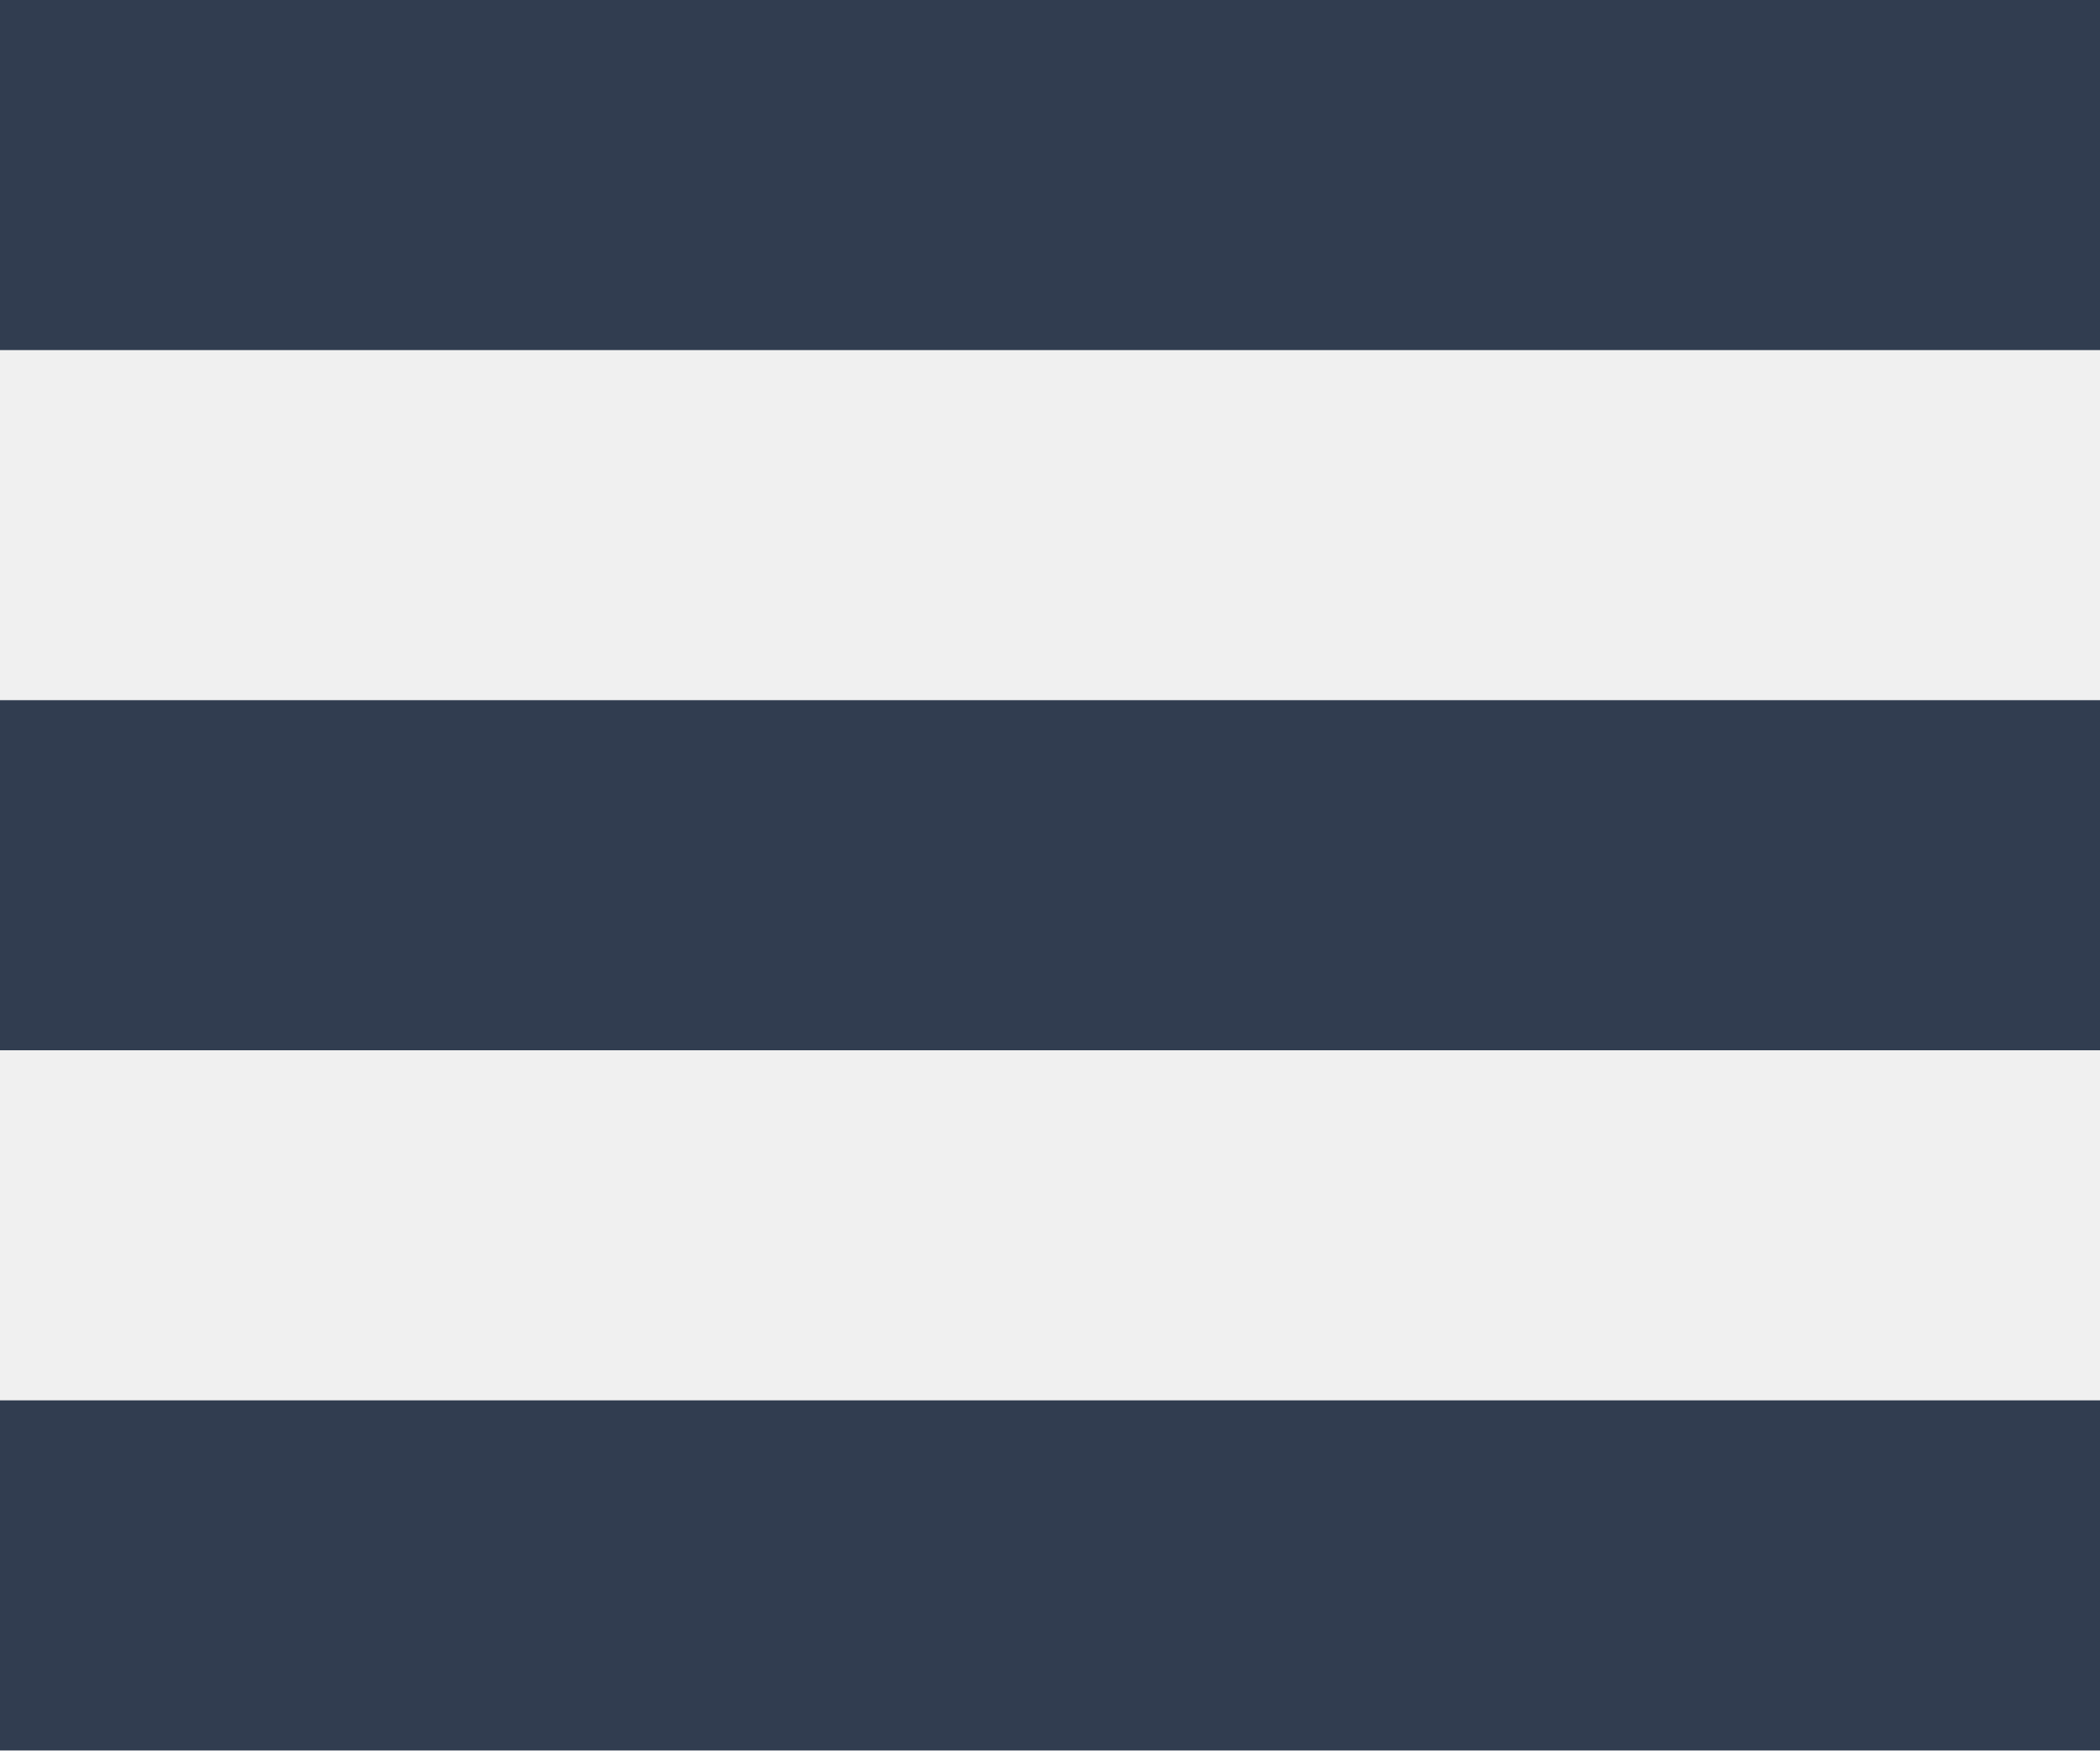
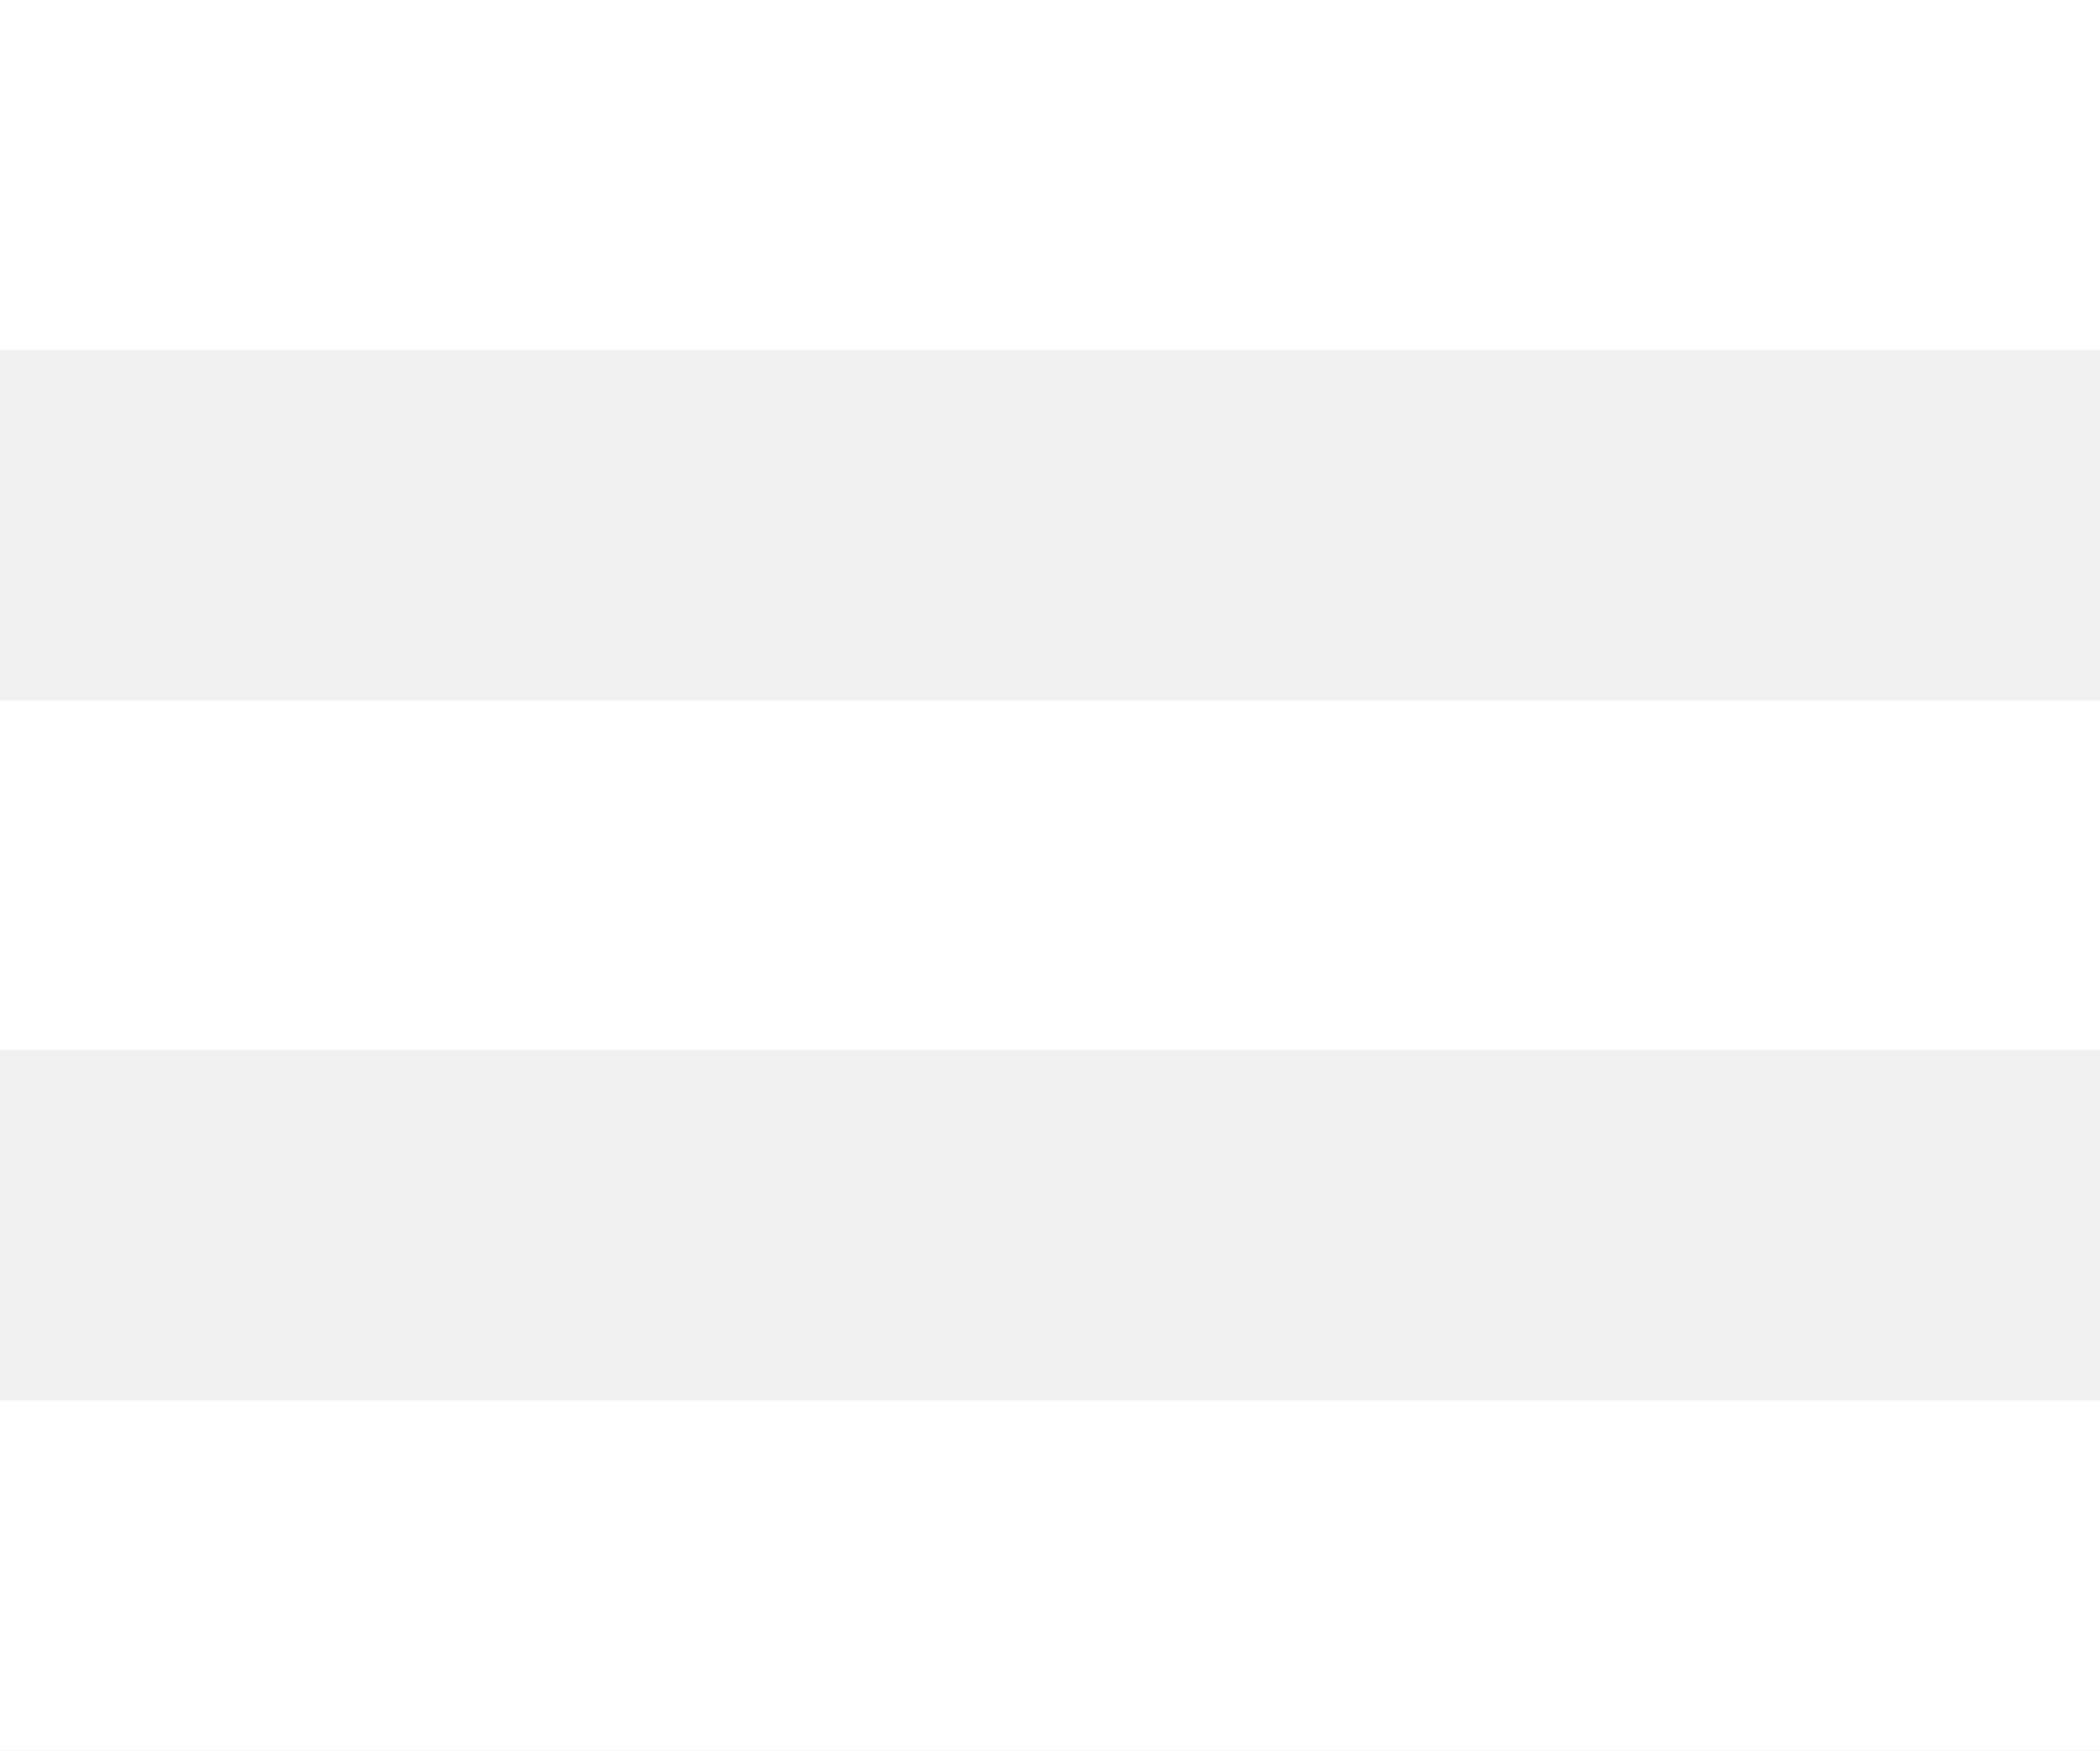
- <svg xmlns="http://www.w3.org/2000/svg" version="1.1" baseProfile="full" viewbox="0 0 30 25" width="30" height="25" preserveAspectRatio="none">
-   <rect width="100%" height="5" fill="#313d50" />
-   <rect y="10" width="100%" height="5" fill="#313d50" />
-   <rect y="20" width="100%" height="5" fill="#313d50" />
+ <svg xmlns="http://www.w3.org/2000/svg" version="1.1" baseProfile="full" viewbox="0 0 30 25" width="30" height="25">
+   <rect width="100%" height="5" fill="#fff" />
+   <rect y="10" width="100%" height="5" fill="#fff" />
+   <rect y="20" width="100%" height="5" fill="#fff" />
</svg>
